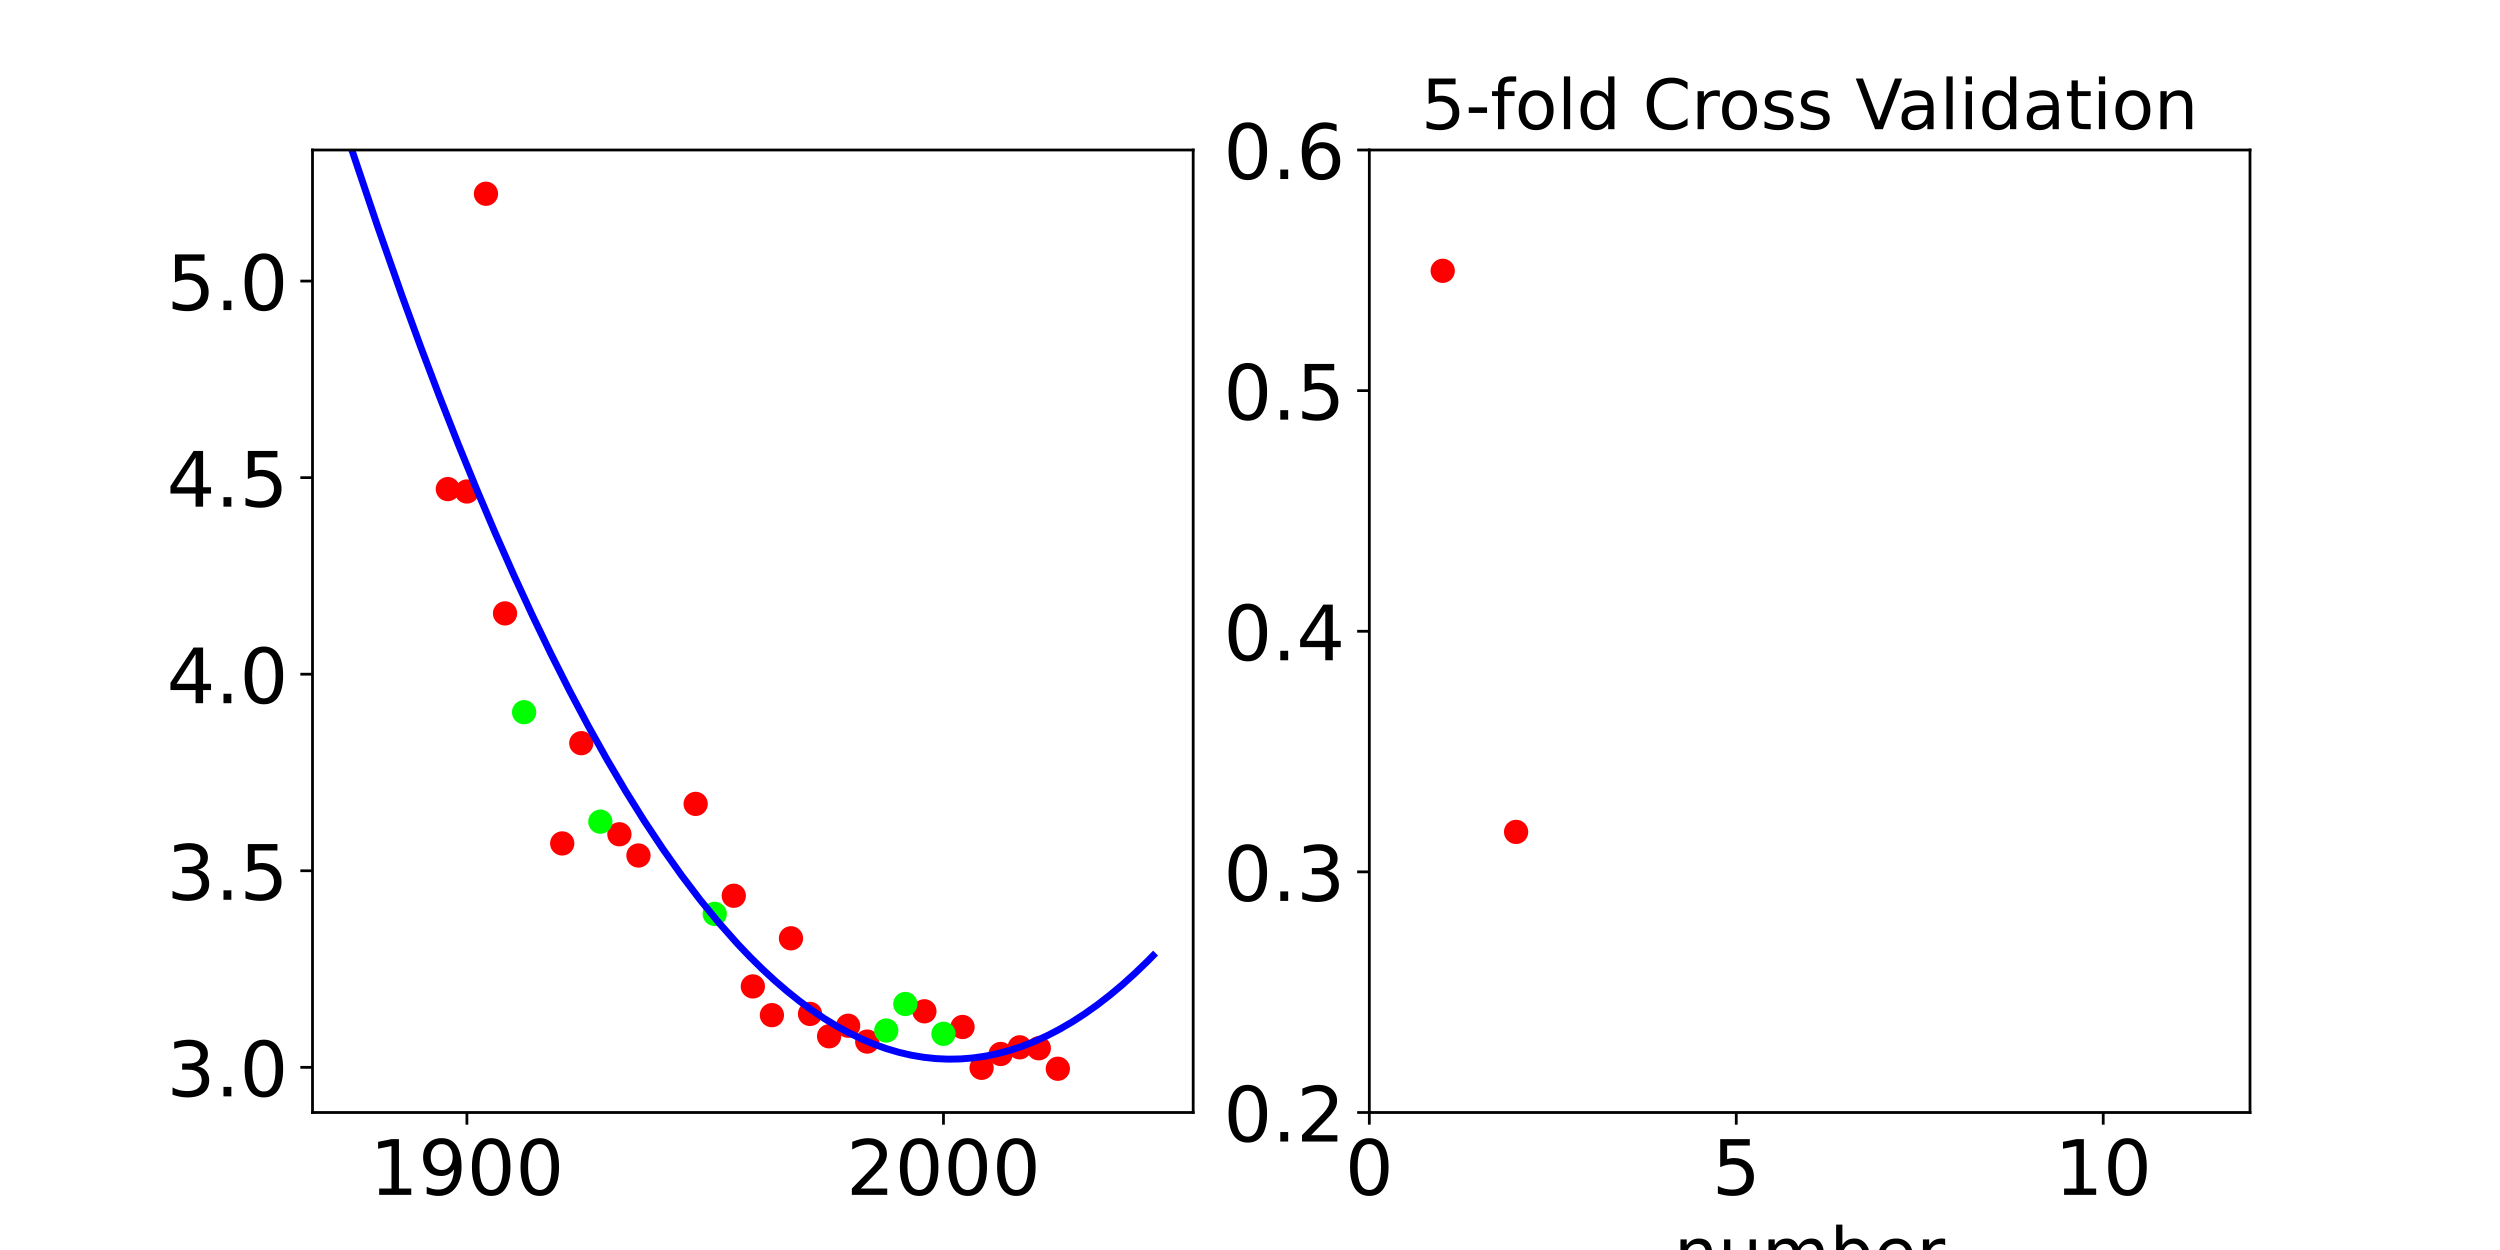
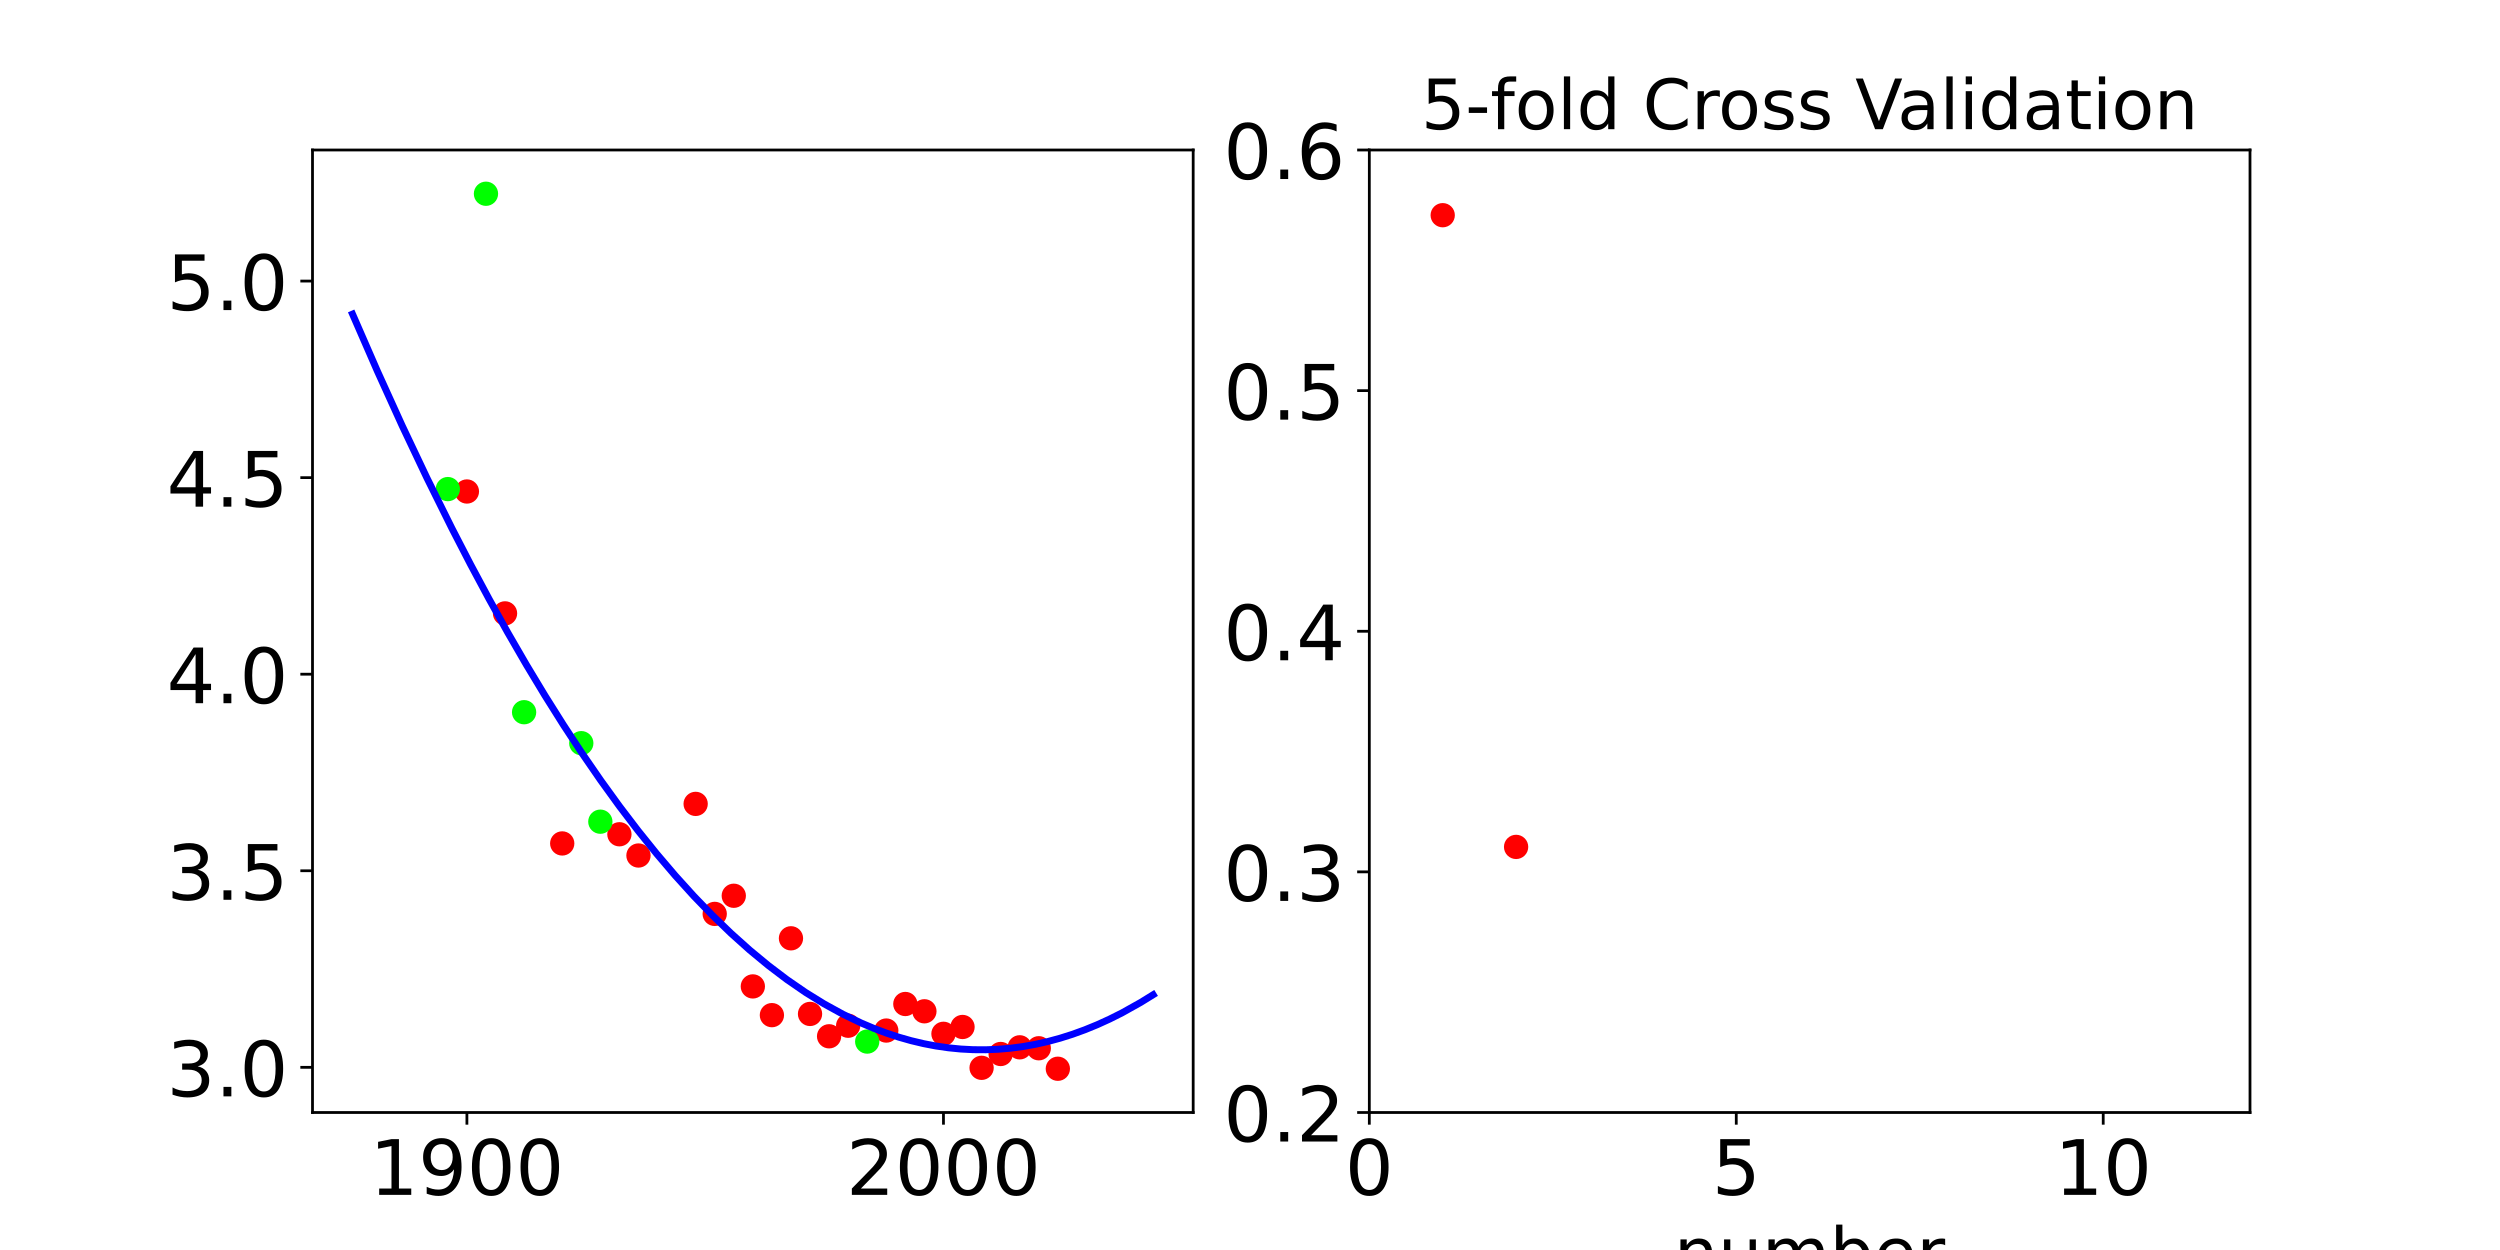
<svg xmlns="http://www.w3.org/2000/svg" xmlns:xlink="http://www.w3.org/1999/xlink" width="720pt" height="360pt" viewBox="0 0 720 360" version="1.1">
  <defs>
    <style type="text/css">*{stroke-linejoin: round; stroke-linecap: butt}</style>
  </defs>
  <g id="figure_1">
    <g id="patch_1">
      <path d="M 0 360  L 720 360  L 720 0  L 0 0  L 0 360  z " style="fill: none" />
    </g>
    <g id="axes_1">
      <g id="patch_2">
        <path d="M 90 320.4  L 343.636 320.4  L 343.636 43.2  L 90 43.2  L 90 320.4  z " style="fill: none" />
      </g>
      <g id="matplotlib.axis_1">
        <g id="xtick_1">
          <g id="line2d_1">
            <defs>
-               <path id="m9df3d65dab" d="M 0 0  L 0 3.5  " style="stroke: #000000; stroke-width: 0.8" />
+               <path id="m69b3b45af8" d="M 0 0  L 0 3.5  " style="stroke: #000000; stroke-width: 0.8" />
            </defs>
            <g>
-               <use xlink:href="#m9df3d65dab" x="134.469" y="320.4" style="stroke: #000000; stroke-width: 0.8" />
+               <use xlink:href="#m69b3b45af8" x="134.469" y="320.4" style="stroke: #000000; stroke-width: 0.8" />
            </g>
          </g>
          <g id="text_1">
            <g transform="translate(106.4737 344.1166) scale(0.22 -0.22)">
              <defs>
                <path id="DejaVuSans-31" d="M 794 531  L 1825 531  L 1825 4091  L 703 3866  L 703 4441  L 1819 4666  L 2450 4666  L 2450 531  L 3481 531  L 3481 0  L 794 0  L 794 531  z " transform="scale(0.015625)" />
                <path id="DejaVuSans-39" d="M 703 97  L 703 672  Q 941 559 1184 500  Q 1428 441 1663 441  Q 2288 441 2617 861  Q 2947 1281 2994 2138  Q 2813 1869 2534 1725  Q 2256 1581 1919 1581  Q 1219 1581 811 2004  Q 403 2428 403 3163  Q 403 3881 828 4315  Q 1253 4750 1959 4750  Q 2769 4750 3195 4129  Q 3622 3509 3622 2328  Q 3622 1225 3098 567  Q 2575 -91 1691 -91  Q 1453 -91 1209 -44  Q 966 3 703 97  z M 1959 2075  Q 2384 2075 2632 2365  Q 2881 2656 2881 3163  Q 2881 3666 2632 3958  Q 2384 4250 1959 4250  Q 1534 4250 1286 3958  Q 1038 3666 1038 3163  Q 1038 2656 1286 2365  Q 1534 2075 1959 2075  z " transform="scale(0.015625)" />
                <path id="DejaVuSans-30" d="M 2034 4250  Q 1547 4250 1301 3770  Q 1056 3291 1056 2328  Q 1056 1369 1301 889  Q 1547 409 2034 409  Q 2525 409 2770 889  Q 3016 1369 3016 2328  Q 3016 3291 2770 3770  Q 2525 4250 2034 4250  z M 2034 4750  Q 2819 4750 3233 4129  Q 3647 3509 3647 2328  Q 3647 1150 3233 529  Q 2819 -91 2034 -91  Q 1250 -91 836 529  Q 422 1150 422 2328  Q 422 3509 836 4129  Q 1250 4750 2034 4750  z " transform="scale(0.015625)" />
              </defs>
              <use xlink:href="#DejaVuSans-31" />
              <use xlink:href="#DejaVuSans-39" transform="translate(63.62305 0)" />
              <use xlink:href="#DejaVuSans-30" transform="translate(127.2461 0)" />
              <use xlink:href="#DejaVuSans-30" transform="translate(190.8691 0)" />
            </g>
          </g>
        </g>
        <g id="xtick_2">
          <g id="line2d_2">
            <g>
-               <use xlink:href="#m9df3d65dab" x="271.718" y="320.4" style="stroke: #000000; stroke-width: 0.8" />
+               <use xlink:href="#m69b3b45af8" x="271.718" y="320.4" style="stroke: #000000; stroke-width: 0.8" />
            </g>
          </g>
          <g id="text_2">
            <g transform="translate(243.7228 344.1166) scale(0.22 -0.22)">
              <defs>
                <path id="DejaVuSans-32" d="M 1228 531  L 3431 531  L 3431 0  L 469 0  L 469 531  Q 828 903 1448 1529  Q 2069 2156 2228 2338  Q 2531 2678 2651 2914  Q 2772 3150 2772 3378  Q 2772 3750 2511 3984  Q 2250 4219 1831 4219  Q 1534 4219 1204 4116  Q 875 4013 500 3803  L 500 4441  Q 881 4594 1212 4672  Q 1544 4750 1819 4750  Q 2544 4750 2975 4387  Q 3406 4025 3406 3419  Q 3406 3131 3298 2873  Q 3191 2616 2906 2266  Q 2828 2175 2409 1742  Q 1991 1309 1228 531  z " transform="scale(0.015625)" />
              </defs>
              <use xlink:href="#DejaVuSans-32" />
              <use xlink:href="#DejaVuSans-30" transform="translate(63.62305 0)" />
              <use xlink:href="#DejaVuSans-30" transform="translate(127.2461 0)" />
              <use xlink:href="#DejaVuSans-30" transform="translate(190.8691 0)" />
            </g>
          </g>
        </g>
      </g>
      <g id="matplotlib.axis_2">
        <g id="ytick_1">
          <g id="line2d_3">
            <defs>
-               <path id="me1a1fd8a35" d="M 0 0  L -3.5 0  " style="stroke: #000000; stroke-width: 0.8" />
+               <path id="mf97d845b26" d="M 0 0  L -3.5 0  " style="stroke: #000000; stroke-width: 0.8" />
            </defs>
            <g>
-               <use xlink:href="#me1a1fd8a35" x="90" y="307.393" style="stroke: #000000; stroke-width: 0.8" />
+               <use xlink:href="#mf97d845b26" x="90" y="307.393" style="stroke: #000000; stroke-width: 0.8" />
            </g>
          </g>
          <g id="text_3">
            <g transform="translate(48.01313 315.7513) scale(0.22 -0.22)">
              <defs>
                <path id="DejaVuSans-33" d="M 2597 2516  Q 3050 2419 3304 2112  Q 3559 1806 3559 1356  Q 3559 666 3084 287  Q 2609 -91 1734 -91  Q 1441 -91 1130 -33  Q 819 25 488 141  L 488 750  Q 750 597 1062 519  Q 1375 441 1716 441  Q 2309 441 2620 675  Q 2931 909 2931 1356  Q 2931 1769 2642 2001  Q 2353 2234 1838 2234  L 1294 2234  L 1294 2753  L 1863 2753  Q 2328 2753 2575 2939  Q 2822 3125 2822 3475  Q 2822 3834 2567 4026  Q 2313 4219 1838 4219  Q 1578 4219 1281 4162  Q 984 4106 628 3988  L 628 4550  Q 988 4650 1302 4700  Q 1616 4750 1894 4750  Q 2613 4750 3031 4423  Q 3450 4097 3450 3541  Q 3450 3153 3228 2886  Q 3006 2619 2597 2516  z " transform="scale(0.015625)" />
                <path id="DejaVuSans-2e" d="M 684 794  L 1344 794  L 1344 0  L 684 0  L 684 794  z " transform="scale(0.015625)" />
              </defs>
              <use xlink:href="#DejaVuSans-33" />
              <use xlink:href="#DejaVuSans-2e" transform="translate(63.62305 0)" />
              <use xlink:href="#DejaVuSans-30" transform="translate(95.41016 0)" />
            </g>
          </g>
        </g>
        <g id="ytick_2">
          <g id="line2d_4">
            <g>
-               <use xlink:href="#me1a1fd8a35" x="90" y="250.781" style="stroke: #000000; stroke-width: 0.8" />
+               <use xlink:href="#mf97d845b26" x="90" y="250.781" style="stroke: #000000; stroke-width: 0.8" />
            </g>
          </g>
          <g id="text_4">
            <g transform="translate(48.01313 259.1393) scale(0.22 -0.22)">
              <defs>
                <path id="DejaVuSans-35" d="M 691 4666  L 3169 4666  L 3169 4134  L 1269 4134  L 1269 2991  Q 1406 3038 1543 3061  Q 1681 3084 1819 3084  Q 2600 3084 3056 2656  Q 3513 2228 3513 1497  Q 3513 744 3044 326  Q 2575 -91 1722 -91  Q 1428 -91 1123 -41  Q 819 9 494 109  L 494 744  Q 775 591 1075 516  Q 1375 441 1709 441  Q 2250 441 2565 725  Q 2881 1009 2881 1497  Q 2881 1984 2565 2268  Q 2250 2553 1709 2553  Q 1456 2553 1204 2497  Q 953 2441 691 2322  L 691 4666  z " transform="scale(0.015625)" />
              </defs>
              <use xlink:href="#DejaVuSans-33" />
              <use xlink:href="#DejaVuSans-2e" transform="translate(63.62305 0)" />
              <use xlink:href="#DejaVuSans-35" transform="translate(95.41016 0)" />
            </g>
          </g>
        </g>
        <g id="ytick_3">
          <g id="line2d_5">
            <g>
-               <use xlink:href="#me1a1fd8a35" x="90" y="194.169" style="stroke: #000000; stroke-width: 0.8" />
+               <use xlink:href="#mf97d845b26" x="90" y="194.169" style="stroke: #000000; stroke-width: 0.8" />
            </g>
          </g>
          <g id="text_5">
            <g transform="translate(48.01313 202.5274) scale(0.22 -0.22)">
              <defs>
                <path id="DejaVuSans-34" d="M 2419 4116  L 825 1625  L 2419 1625  L 2419 4116  z M 2253 4666  L 3047 4666  L 3047 1625  L 3713 1625  L 3713 1100  L 3047 1100  L 3047 0  L 2419 0  L 2419 1100  L 313 1100  L 313 1709  L 2253 4666  z " transform="scale(0.015625)" />
              </defs>
              <use xlink:href="#DejaVuSans-34" />
              <use xlink:href="#DejaVuSans-2e" transform="translate(63.62305 0)" />
              <use xlink:href="#DejaVuSans-30" transform="translate(95.41016 0)" />
            </g>
          </g>
        </g>
        <g id="ytick_4">
          <g id="line2d_6">
            <g>
-               <use xlink:href="#me1a1fd8a35" x="90" y="137.557" style="stroke: #000000; stroke-width: 0.8" />
+               <use xlink:href="#mf97d845b26" x="90" y="137.557" style="stroke: #000000; stroke-width: 0.8" />
            </g>
          </g>
          <g id="text_6">
            <g transform="translate(48.01313 145.9154) scale(0.22 -0.22)">
              <use xlink:href="#DejaVuSans-34" />
              <use xlink:href="#DejaVuSans-2e" transform="translate(63.62305 0)" />
              <use xlink:href="#DejaVuSans-35" transform="translate(95.41016 0)" />
            </g>
          </g>
        </g>
        <g id="ytick_5">
          <g id="line2d_7">
            <g>
-               <use xlink:href="#me1a1fd8a35" x="90" y="80.945" style="stroke: #000000; stroke-width: 0.8" />
+               <use xlink:href="#mf97d845b26" x="90" y="80.945" style="stroke: #000000; stroke-width: 0.8" />
            </g>
          </g>
          <g id="text_7">
            <g transform="translate(48.01313 89.30343) scale(0.22 -0.22)">
              <use xlink:href="#DejaVuSans-35" />
              <use xlink:href="#DejaVuSans-2e" transform="translate(63.62305 0)" />
              <use xlink:href="#DejaVuSans-30" transform="translate(95.41016 0)" />
            </g>
          </g>
        </g>
      </g>
      <g id="line2d_8">
        <defs>
-           <path id="m37fce928d6" d="M 0 3  C 0.796 3 1.559 2.684 2.121 2.121  C 2.684 1.559 3 0.796 3 0  C 3 -0.796 2.684 -1.559 2.121 -2.121  C 1.559 -2.684 0.796 -3 0 -3  C -0.796 -3 -1.559 -2.684 -2.121 -2.121  C -2.684 -1.559 -3 -0.796 -3 0  C -3 0.796 -2.684 1.559 -2.121 2.121  C -1.559 2.684 -0.796 3 0 3  z " style="stroke: #ff0000" />
+           <path id="m0a06cddf28" d="M 0 3  C 0.796 3 1.559 2.684 2.121 2.121  C 2.684 1.559 3 0.796 3 0  C 3 -0.796 2.684 -1.559 2.121 -2.121  C 1.559 -2.684 0.796 -3 0 -3  C -0.796 -3 -1.559 -2.684 -2.121 -2.121  C -2.684 -1.559 -3 -0.796 -3 0  C -3 0.796 -2.684 1.559 -2.121 2.121  C -1.559 2.684 -0.796 3 0 3  z " style="stroke: #ff0000" />
        </defs>
-         <g clip-path="url(#pb57f6bdfc2)">
-           <use xlink:href="#m37fce928d6" x="134.469" y="141.551" style="fill: #ff0000; stroke: #ff0000" />
-           <use xlink:href="#m37fce928d6" x="238.778" y="298.453" style="fill: #ff0000; stroke: #ff0000" />
-           <use xlink:href="#m37fce928d6" x="167.409" y="214.035" style="fill: #ff0000; stroke: #ff0000" />
-           <use xlink:href="#m37fce928d6" x="222.308" y="292.362" style="fill: #ff0000; stroke: #ff0000" />
-           <use xlink:href="#m37fce928d6" x="161.919" y="242.911" style="fill: #ff0000; stroke: #ff0000" />
-           <use xlink:href="#m37fce928d6" x="211.328" y="257.979" style="fill: #ff0000; stroke: #ff0000" />
-           <use xlink:href="#m37fce928d6" x="266.228" y="291.253" style="fill: #ff0000; stroke: #ff0000" />
-           <use xlink:href="#m37fce928d6" x="282.698" y="307.532" style="fill: #ff0000; stroke: #ff0000" />
-           <use xlink:href="#m37fce928d6" x="183.878" y="246.387" style="fill: #ff0000; stroke: #ff0000" />
-           <use xlink:href="#m37fce928d6" x="139.959" y="55.8" style="fill: #ff0000; stroke: #ff0000" />
-           <use xlink:href="#m37fce928d6" x="227.798" y="270.233" style="fill: #ff0000; stroke: #ff0000" />
-           <use xlink:href="#m37fce928d6" x="128.979" y="140.859" style="fill: #ff0000; stroke: #ff0000" />
-           <use xlink:href="#m37fce928d6" x="200.348" y="231.521" style="fill: #ff0000; stroke: #ff0000" />
-           <use xlink:href="#m37fce928d6" x="293.678" y="301.628" style="fill: #ff0000; stroke: #ff0000" />
-           <use xlink:href="#m37fce928d6" x="277.208" y="295.77" style="fill: #ff0000; stroke: #ff0000" />
-           <use xlink:href="#m37fce928d6" x="244.268" y="295.412" style="fill: #ff0000; stroke: #ff0000" />
-           <use xlink:href="#m37fce928d6" x="249.758" y="299.974" style="fill: #ff0000; stroke: #ff0000" />
-           <use xlink:href="#m37fce928d6" x="145.449" y="176.656" style="fill: #ff0000; stroke: #ff0000" />
-           <use xlink:href="#m37fce928d6" x="216.818" y="284.088" style="fill: #ff0000; stroke: #ff0000" />
-           <use xlink:href="#m37fce928d6" x="304.658" y="307.8" style="fill: #ff0000; stroke: #ff0000" />
-           <use xlink:href="#m37fce928d6" x="288.188" y="303.551" style="fill: #ff0000; stroke: #ff0000" />
-           <use xlink:href="#m37fce928d6" x="178.388" y="240.269" style="fill: #ff0000; stroke: #ff0000" />
-           <use xlink:href="#m37fce928d6" x="233.288" y="292.013" style="fill: #ff0000; stroke: #ff0000" />
-           <use xlink:href="#m37fce928d6" x="299.168" y="301.897" style="fill: #ff0000; stroke: #ff0000" />
+         <g clip-path="url(#p5b1eb3422b)">
+           <use xlink:href="#m0a06cddf28" x="183.878" y="246.387" style="fill: #ff0000; stroke: #ff0000" />
+           <use xlink:href="#m0a06cddf28" x="233.288" y="292.013" style="fill: #ff0000; stroke: #ff0000" />
+           <use xlink:href="#m0a06cddf28" x="255.248" y="296.798" style="fill: #ff0000; stroke: #ff0000" />
+           <use xlink:href="#m0a06cddf28" x="227.798" y="270.233" style="fill: #ff0000; stroke: #ff0000" />
+           <use xlink:href="#m0a06cddf28" x="266.228" y="291.253" style="fill: #ff0000; stroke: #ff0000" />
+           <use xlink:href="#m0a06cddf28" x="304.658" y="307.8" style="fill: #ff0000; stroke: #ff0000" />
+           <use xlink:href="#m0a06cddf28" x="299.168" y="301.897" style="fill: #ff0000; stroke: #ff0000" />
+           <use xlink:href="#m0a06cddf28" x="134.469" y="141.551" style="fill: #ff0000; stroke: #ff0000" />
+           <use xlink:href="#m0a06cddf28" x="205.838" y="263.203" style="fill: #ff0000; stroke: #ff0000" />
+           <use xlink:href="#m0a06cddf28" x="211.328" y="257.979" style="fill: #ff0000; stroke: #ff0000" />
+           <use xlink:href="#m0a06cddf28" x="178.388" y="240.269" style="fill: #ff0000; stroke: #ff0000" />
+           <use xlink:href="#m0a06cddf28" x="222.308" y="292.362" style="fill: #ff0000; stroke: #ff0000" />
+           <use xlink:href="#m0a06cddf28" x="145.449" y="176.656" style="fill: #ff0000; stroke: #ff0000" />
+           <use xlink:href="#m0a06cddf28" x="216.818" y="284.088" style="fill: #ff0000; stroke: #ff0000" />
+           <use xlink:href="#m0a06cddf28" x="238.778" y="298.453" style="fill: #ff0000; stroke: #ff0000" />
+           <use xlink:href="#m0a06cddf28" x="271.718" y="297.737" style="fill: #ff0000; stroke: #ff0000" />
+           <use xlink:href="#m0a06cddf28" x="277.208" y="295.77" style="fill: #ff0000; stroke: #ff0000" />
+           <use xlink:href="#m0a06cddf28" x="288.188" y="303.551" style="fill: #ff0000; stroke: #ff0000" />
+           <use xlink:href="#m0a06cddf28" x="161.919" y="242.911" style="fill: #ff0000; stroke: #ff0000" />
+           <use xlink:href="#m0a06cddf28" x="293.678" y="301.628" style="fill: #ff0000; stroke: #ff0000" />
+           <use xlink:href="#m0a06cddf28" x="244.268" y="295.412" style="fill: #ff0000; stroke: #ff0000" />
+           <use xlink:href="#m0a06cddf28" x="282.698" y="307.532" style="fill: #ff0000; stroke: #ff0000" />
+           <use xlink:href="#m0a06cddf28" x="200.348" y="231.521" style="fill: #ff0000; stroke: #ff0000" />
+           <use xlink:href="#m0a06cddf28" x="260.738" y="289.151" style="fill: #ff0000; stroke: #ff0000" />
        </g>
      </g>
      <g id="line2d_9">
        <defs>
-           <path id="mbcbe50786a" d="M 0 3  C 0.796 3 1.559 2.684 2.121 2.121  C 2.684 1.559 3 0.796 3 0  C 3 -0.796 2.684 -1.559 2.121 -2.121  C 1.559 -2.684 0.796 -3 0 -3  C -0.796 -3 -1.559 -2.684 -2.121 -2.121  C -2.684 -1.559 -3 -0.796 -3 0  C -3 0.796 -2.684 1.559 -2.121 2.121  C -1.559 2.684 -0.796 3 0 3  z " style="stroke: #00ff00" />
+           <path id="m574408e318" d="M 0 3  C 0.796 3 1.559 2.684 2.121 2.121  C 2.684 1.559 3 0.796 3 0  C 3 -0.796 2.684 -1.559 2.121 -2.121  C 1.559 -2.684 0.796 -3 0 -3  C -0.796 -3 -1.559 -2.684 -2.121 -2.121  C -2.684 -1.559 -3 -0.796 -3 0  C -3 0.796 -2.684 1.559 -2.121 2.121  C -1.559 2.684 -0.796 3 0 3  z " style="stroke: #00ff00" />
        </defs>
-         <g clip-path="url(#pb57f6bdfc2)">
-           <use xlink:href="#mbcbe50786a" x="205.838" y="263.203" style="fill: #00ff00; stroke: #00ff00" />
-           <use xlink:href="#mbcbe50786a" x="255.248" y="296.798" style="fill: #00ff00; stroke: #00ff00" />
-           <use xlink:href="#mbcbe50786a" x="271.718" y="297.737" style="fill: #00ff00; stroke: #00ff00" />
-           <use xlink:href="#mbcbe50786a" x="150.939" y="205.116" style="fill: #00ff00; stroke: #00ff00" />
-           <use xlink:href="#mbcbe50786a" x="260.738" y="289.151" style="fill: #00ff00; stroke: #00ff00" />
-           <use xlink:href="#mbcbe50786a" x="172.898" y="236.647" style="fill: #00ff00; stroke: #00ff00" />
+         <g clip-path="url(#p5b1eb3422b)">
+           <use xlink:href="#m574408e318" x="172.898" y="236.647" style="fill: #00ff00; stroke: #00ff00" />
+           <use xlink:href="#m574408e318" x="139.959" y="55.8" style="fill: #00ff00; stroke: #00ff00" />
+           <use xlink:href="#m574408e318" x="128.979" y="140.859" style="fill: #00ff00; stroke: #00ff00" />
+           <use xlink:href="#m574408e318" x="167.409" y="214.035" style="fill: #00ff00; stroke: #00ff00" />
+           <use xlink:href="#m574408e318" x="150.939" y="205.116" style="fill: #00ff00; stroke: #00ff00" />
+           <use xlink:href="#m574408e318" x="249.758" y="299.974" style="fill: #00ff00; stroke: #00ff00" />
        </g>
      </g>
      <g id="line2d_10">
-         <path d="M 101.529 43.764  L 108.679 64.994  L 115.828 85.325  L 121.191 99.982  L 126.553 114.134  L 131.915 127.78  L 137.278 140.92  L 142.64 153.554  L 148.002 165.682  L 153.364 177.304  L 158.727 188.42  L 164.089 199.03  L 169.451 209.135  L 174.814 218.733  L 180.176 227.825  L 185.538 236.412  L 190.9 244.492  L 196.263 252.067  L 201.625 259.135  L 206.987 265.698  L 212.35 271.755  L 215.924 275.511  L 219.499 279.043  L 223.074 282.35  L 226.649 285.432  L 230.224 288.29  L 233.799 290.922  L 237.374 293.33  L 240.948 295.512  L 244.523 297.47  L 248.098 299.203  L 251.673 300.711  L 255.248 301.994  L 258.823 303.053  L 262.398 303.886  L 265.973 304.495  L 269.547 304.879  L 273.122 305.038  L 276.697 304.972  L 280.272 304.681  L 283.847 304.165  L 287.422 303.425  L 290.997 302.459  L 294.571 301.269  L 298.146 299.854  L 301.721 298.214  L 305.296 296.349  L 308.871 294.259  L 312.446 291.945  L 316.021 289.405  L 319.595 286.641  L 323.17 283.652  L 326.745 280.438  L 330.32 276.999  L 332.107 275.195  L 332.107 275.195  " clip-path="url(#pb57f6bdfc2)" style="fill: none; stroke: #0000ff; stroke-width: 2; stroke-linecap: square" />
+         <path d="M 101.529 90.465  L 108.679 106.869  L 115.828 122.612  L 122.978 137.695  L 130.128 152.116  L 135.49 162.499  L 140.852 172.51  L 146.215 182.149  L 151.577 191.416  L 156.939 200.312  L 162.302 208.836  L 167.664 216.988  L 173.026 224.768  L 178.388 232.177  L 183.751 239.213  L 189.113 245.879  L 194.475 252.172  L 199.838 258.094  L 205.2 263.644  L 210.562 268.822  L 215.924 273.628  L 221.287 278.063  L 226.649 282.126  L 232.011 285.817  L 237.374 289.136  L 242.736 292.084  L 248.098 294.66  L 251.673 296.171  L 255.248 297.516  L 258.823 298.697  L 262.398 299.712  L 265.973 300.562  L 269.547 301.247  L 273.122 301.766  L 276.697 302.12  L 280.272 302.309  L 283.847 302.333  L 287.422 302.192  L 290.997 301.885  L 294.571 301.413  L 298.146 300.776  L 301.721 299.974  L 305.296 299.007  L 308.871 297.874  L 312.446 296.576  L 316.021 295.113  L 319.595 293.484  L 323.17 291.691  L 328.533 288.691  L 332.107 286.484  L 332.107 286.484  " clip-path="url(#p5b1eb3422b)" style="fill: none; stroke: #0000ff; stroke-width: 2; stroke-linecap: square" />
      </g>
      <g id="patch_3">
        <path d="M 90 320.4  L 90 43.2  " style="fill: none; stroke: #000000; stroke-width: 0.8; stroke-linejoin: miter; stroke-linecap: square" />
      </g>
      <g id="patch_4">
        <path d="M 343.636 320.4  L 343.636 43.2  " style="fill: none; stroke: #000000; stroke-width: 0.8; stroke-linejoin: miter; stroke-linecap: square" />
      </g>
      <g id="patch_5">
        <path d="M 90 320.4  L 343.636 320.4  " style="fill: none; stroke: #000000; stroke-width: 0.8; stroke-linejoin: miter; stroke-linecap: square" />
      </g>
      <g id="patch_6">
        <path d="M 90 43.2  L 343.636 43.2  " style="fill: none; stroke: #000000; stroke-width: 0.8; stroke-linejoin: miter; stroke-linecap: square" />
      </g>
    </g>
    <g id="axes_2">
      <g id="patch_7">
        <path d="M 394.364 320.4  L 648 320.4  L 648 43.2  L 394.364 43.2  L 394.364 320.4  z " style="fill: none" />
      </g>
      <g id="matplotlib.axis_3">
        <g id="xtick_3">
          <g id="line2d_11">
            <g>
-               <use xlink:href="#m9df3d65dab" x="394.364" y="320.4" style="stroke: #000000; stroke-width: 0.8" />
+               <use xlink:href="#m69b3b45af8" x="394.364" y="320.4" style="stroke: #000000; stroke-width: 0.8" />
            </g>
          </g>
          <g id="text_8">
            <g transform="translate(387.3649 344.1166) scale(0.22 -0.22)">
              <use xlink:href="#DejaVuSans-30" />
            </g>
          </g>
        </g>
        <g id="xtick_4">
          <g id="line2d_12">
            <g>
-               <use xlink:href="#m9df3d65dab" x="500.045" y="320.4" style="stroke: #000000; stroke-width: 0.8" />
+               <use xlink:href="#m69b3b45af8" x="500.045" y="320.4" style="stroke: #000000; stroke-width: 0.8" />
            </g>
          </g>
          <g id="text_9">
            <g transform="translate(493.0467 344.1166) scale(0.22 -0.22)">
              <use xlink:href="#DejaVuSans-35" />
            </g>
          </g>
        </g>
        <g id="xtick_5">
          <g id="line2d_13">
            <g>
-               <use xlink:href="#m9df3d65dab" x="605.727" y="320.4" style="stroke: #000000; stroke-width: 0.8" />
+               <use xlink:href="#m69b3b45af8" x="605.727" y="320.4" style="stroke: #000000; stroke-width: 0.8" />
            </g>
          </g>
          <g id="text_10">
            <g transform="translate(591.7298 344.1166) scale(0.22 -0.22)">
              <use xlink:href="#DejaVuSans-31" />
              <use xlink:href="#DejaVuSans-30" transform="translate(63.62305 0)" />
            </g>
          </g>
        </g>
        <g id="text_11">
          <g transform="translate(482.1537 367.8888) scale(0.2 -0.2)">
            <defs>
              <path id="DejaVuSans-6e" d="M 3513 2113  L 3513 0  L 2938 0  L 2938 2094  Q 2938 2591 2744 2837  Q 2550 3084 2163 3084  Q 1697 3084 1428 2787  Q 1159 2491 1159 1978  L 1159 0  L 581 0  L 581 3500  L 1159 3500  L 1159 2956  Q 1366 3272 1645 3428  Q 1925 3584 2291 3584  Q 2894 3584 3203 3211  Q 3513 2838 3513 2113  z " transform="scale(0.015625)" />
              <path id="DejaVuSans-75" d="M 544 1381  L 544 3500  L 1119 3500  L 1119 1403  Q 1119 906 1312 657  Q 1506 409 1894 409  Q 2359 409 2629 706  Q 2900 1003 2900 1516  L 2900 3500  L 3475 3500  L 3475 0  L 2900 0  L 2900 538  Q 2691 219 2414 64  Q 2138 -91 1772 -91  Q 1169 -91 856 284  Q 544 659 544 1381  z M 1991 3584  L 1991 3584  z " transform="scale(0.015625)" />
              <path id="DejaVuSans-6d" d="M 3328 2828  Q 3544 3216 3844 3400  Q 4144 3584 4550 3584  Q 5097 3584 5394 3201  Q 5691 2819 5691 2113  L 5691 0  L 5113 0  L 5113 2094  Q 5113 2597 4934 2840  Q 4756 3084 4391 3084  Q 3944 3084 3684 2787  Q 3425 2491 3425 1978  L 3425 0  L 2847 0  L 2847 2094  Q 2847 2600 2669 2842  Q 2491 3084 2119 3084  Q 1678 3084 1418 2786  Q 1159 2488 1159 1978  L 1159 0  L 581 0  L 581 3500  L 1159 3500  L 1159 2956  Q 1356 3278 1631 3431  Q 1906 3584 2284 3584  Q 2666 3584 2933 3390  Q 3200 3197 3328 2828  z " transform="scale(0.015625)" />
              <path id="DejaVuSans-62" d="M 3116 1747  Q 3116 2381 2855 2742  Q 2594 3103 2138 3103  Q 1681 3103 1420 2742  Q 1159 2381 1159 1747  Q 1159 1113 1420 752  Q 1681 391 2138 391  Q 2594 391 2855 752  Q 3116 1113 3116 1747  z M 1159 2969  Q 1341 3281 1617 3432  Q 1894 3584 2278 3584  Q 2916 3584 3314 3078  Q 3713 2572 3713 1747  Q 3713 922 3314 415  Q 2916 -91 2278 -91  Q 1894 -91 1617 61  Q 1341 213 1159 525  L 1159 0  L 581 0  L 581 4863  L 1159 4863  L 1159 2969  z " transform="scale(0.015625)" />
              <path id="DejaVuSans-65" d="M 3597 1894  L 3597 1613  L 953 1613  Q 991 1019 1311 708  Q 1631 397 2203 397  Q 2534 397 2845 478  Q 3156 559 3463 722  L 3463 178  Q 3153 47 2828 -22  Q 2503 -91 2169 -91  Q 1331 -91 842 396  Q 353 884 353 1716  Q 353 2575 817 3079  Q 1281 3584 2069 3584  Q 2775 3584 3186 3129  Q 3597 2675 3597 1894  z M 3022 2063  Q 3016 2534 2758 2815  Q 2500 3097 2075 3097  Q 1594 3097 1305 2825  Q 1016 2553 972 2059  L 3022 2063  z " transform="scale(0.015625)" />
              <path id="DejaVuSans-72" d="M 2631 2963  Q 2534 3019 2420 3045  Q 2306 3072 2169 3072  Q 1681 3072 1420 2755  Q 1159 2438 1159 1844  L 1159 0  L 581 0  L 581 3500  L 1159 3500  L 1159 2956  Q 1341 3275 1631 3429  Q 1922 3584 2338 3584  Q 2397 3584 2469 3576  Q 2541 3569 2628 3553  L 2631 2963  z " transform="scale(0.015625)" />
            </defs>
            <use xlink:href="#DejaVuSans-6e" />
            <use xlink:href="#DejaVuSans-75" transform="translate(63.37891 0)" />
            <use xlink:href="#DejaVuSans-6d" transform="translate(126.7578 0)" />
            <use xlink:href="#DejaVuSans-62" transform="translate(224.1699 0)" />
            <use xlink:href="#DejaVuSans-65" transform="translate(287.6465 0)" />
            <use xlink:href="#DejaVuSans-72" transform="translate(349.1699 0)" />
          </g>
        </g>
      </g>
      <g id="matplotlib.axis_4">
        <g id="ytick_6">
          <g id="line2d_14">
            <g>
-               <use xlink:href="#me1a1fd8a35" x="394.364" y="320.4" style="stroke: #000000; stroke-width: 0.8" />
+               <use xlink:href="#mf97d845b26" x="394.364" y="320.4" style="stroke: #000000; stroke-width: 0.8" />
            </g>
          </g>
          <g id="text_12">
            <g transform="translate(352.3768 328.7583) scale(0.22 -0.22)">
              <use xlink:href="#DejaVuSans-30" />
              <use xlink:href="#DejaVuSans-2e" transform="translate(63.62305 0)" />
              <use xlink:href="#DejaVuSans-32" transform="translate(95.41016 0)" />
            </g>
          </g>
        </g>
        <g id="ytick_7">
          <g id="line2d_15">
            <g>
-               <use xlink:href="#me1a1fd8a35" x="394.364" y="251.1" style="stroke: #000000; stroke-width: 0.8" />
+               <use xlink:href="#mf97d845b26" x="394.364" y="251.1" style="stroke: #000000; stroke-width: 0.8" />
            </g>
          </g>
          <g id="text_13">
            <g transform="translate(352.3768 259.4583) scale(0.22 -0.22)">
              <use xlink:href="#DejaVuSans-30" />
              <use xlink:href="#DejaVuSans-2e" transform="translate(63.62305 0)" />
              <use xlink:href="#DejaVuSans-33" transform="translate(95.41016 0)" />
            </g>
          </g>
        </g>
        <g id="ytick_8">
          <g id="line2d_16">
            <g>
-               <use xlink:href="#me1a1fd8a35" x="394.364" y="181.8" style="stroke: #000000; stroke-width: 0.8" />
+               <use xlink:href="#mf97d845b26" x="394.364" y="181.8" style="stroke: #000000; stroke-width: 0.8" />
            </g>
          </g>
          <g id="text_14">
            <g transform="translate(352.3768 190.1583) scale(0.22 -0.22)">
              <use xlink:href="#DejaVuSans-30" />
              <use xlink:href="#DejaVuSans-2e" transform="translate(63.62305 0)" />
              <use xlink:href="#DejaVuSans-34" transform="translate(95.41016 0)" />
            </g>
          </g>
        </g>
        <g id="ytick_9">
          <g id="line2d_17">
            <g>
-               <use xlink:href="#me1a1fd8a35" x="394.364" y="112.5" style="stroke: #000000; stroke-width: 0.8" />
+               <use xlink:href="#mf97d845b26" x="394.364" y="112.5" style="stroke: #000000; stroke-width: 0.8" />
            </g>
          </g>
          <g id="text_15">
            <g transform="translate(352.3768 120.8583) scale(0.22 -0.22)">
              <use xlink:href="#DejaVuSans-30" />
              <use xlink:href="#DejaVuSans-2e" transform="translate(63.62305 0)" />
              <use xlink:href="#DejaVuSans-35" transform="translate(95.41016 0)" />
            </g>
          </g>
        </g>
        <g id="ytick_10">
          <g id="line2d_18">
            <g>
-               <use xlink:href="#me1a1fd8a35" x="394.364" y="43.2" style="stroke: #000000; stroke-width: 0.8" />
+               <use xlink:href="#mf97d845b26" x="394.364" y="43.2" style="stroke: #000000; stroke-width: 0.8" />
            </g>
          </g>
          <g id="text_16">
            <g transform="translate(352.3768 51.55828) scale(0.22 -0.22)">
              <defs>
                <path id="DejaVuSans-36" d="M 2113 2584  Q 1688 2584 1439 2293  Q 1191 2003 1191 1497  Q 1191 994 1439 701  Q 1688 409 2113 409  Q 2538 409 2786 701  Q 3034 994 3034 1497  Q 3034 2003 2786 2293  Q 2538 2584 2113 2584  z M 3366 4563  L 3366 3988  Q 3128 4100 2886 4159  Q 2644 4219 2406 4219  Q 1781 4219 1451 3797  Q 1122 3375 1075 2522  Q 1259 2794 1537 2939  Q 1816 3084 2150 3084  Q 2853 3084 3261 2657  Q 3669 2231 3669 1497  Q 3669 778 3244 343  Q 2819 -91 2113 -91  Q 1303 -91 875 529  Q 447 1150 447 2328  Q 447 3434 972 4092  Q 1497 4750 2381 4750  Q 2619 4750 2861 4703  Q 3103 4656 3366 4563  z " transform="scale(0.015625)" />
              </defs>
              <use xlink:href="#DejaVuSans-30" />
              <use xlink:href="#DejaVuSans-2e" transform="translate(63.62305 0)" />
              <use xlink:href="#DejaVuSans-36" transform="translate(95.41016 0)" />
            </g>
          </g>
        </g>
      </g>
      <g id="line2d_19">
-         <g clip-path="url(#p7a3c42a530)" />
+         <g clip-path="url(#p42647f9e3a)" />
      </g>
      <g id="line2d_20">
-         <g clip-path="url(#p7a3c42a530)" />
+         <g clip-path="url(#p42647f9e3a)" />
      </g>
      <g id="line2d_21">
-         <g clip-path="url(#p7a3c42a530)" />
+         <g clip-path="url(#p42647f9e3a)" />
      </g>
      <g id="line2d_22">
-         <g clip-path="url(#p7a3c42a530)" />
+         <g clip-path="url(#p42647f9e3a)" />
      </g>
      <g id="line2d_23">
-         <g clip-path="url(#p7a3c42a530)" />
+         <g clip-path="url(#p42647f9e3a)" />
      </g>
      <g id="line2d_24">
-         <g clip-path="url(#p7a3c42a530)">
-           <use xlink:href="#m37fce928d6" x="415.5" y="77.996" style="fill: #ff0000; stroke: #ff0000" />
+         <g clip-path="url(#p42647f9e3a)">
+           <use xlink:href="#m0a06cddf28" x="415.5" y="61.979" style="fill: #ff0000; stroke: #ff0000" />
        </g>
      </g>
      <g id="line2d_25">
-         <g clip-path="url(#p7a3c42a530)" />
+         <g clip-path="url(#p42647f9e3a)" />
      </g>
      <g id="line2d_26">
-         <g clip-path="url(#p7a3c42a530)" />
+         <g clip-path="url(#p42647f9e3a)" />
      </g>
      <g id="line2d_27">
-         <g clip-path="url(#p7a3c42a530)" />
+         <g clip-path="url(#p42647f9e3a)" />
      </g>
      <g id="line2d_28">
-         <g clip-path="url(#p7a3c42a530)" />
+         <g clip-path="url(#p42647f9e3a)" />
      </g>
      <g id="line2d_29">
-         <g clip-path="url(#p7a3c42a530)" />
+         <g clip-path="url(#p42647f9e3a)" />
      </g>
      <g id="line2d_30">
-         <g clip-path="url(#p7a3c42a530)">
-           <use xlink:href="#m37fce928d6" x="436.636" y="239.591" style="fill: #ff0000; stroke: #ff0000" />
+         <g clip-path="url(#p42647f9e3a)">
+           <use xlink:href="#m0a06cddf28" x="436.636" y="243.909" style="fill: #ff0000; stroke: #ff0000" />
        </g>
      </g>
      <g id="line2d_31">
-         <g clip-path="url(#p7a3c42a530)" />
+         <g clip-path="url(#p42647f9e3a)" />
      </g>
      <g id="line2d_32">
-         <g clip-path="url(#p7a3c42a530)" />
+         <g clip-path="url(#p42647f9e3a)" />
      </g>
      <g id="line2d_33">
-         <g clip-path="url(#p7a3c42a530)" />
+         <g clip-path="url(#p42647f9e3a)" />
      </g>
      <g id="patch_8">
        <path d="M 394.364 320.4  L 394.364 43.2  " style="fill: none; stroke: #000000; stroke-width: 0.8; stroke-linejoin: miter; stroke-linecap: square" />
      </g>
      <g id="patch_9">
        <path d="M 648 320.4  L 648 43.2  " style="fill: none; stroke: #000000; stroke-width: 0.8; stroke-linejoin: miter; stroke-linecap: square" />
      </g>
      <g id="patch_10">
        <path d="M 394.364 320.4  L 648 320.4  " style="fill: none; stroke: #000000; stroke-width: 0.8; stroke-linejoin: miter; stroke-linecap: square" />
      </g>
      <g id="patch_11">
        <path d="M 394.364 43.2  L 648 43.2  " style="fill: none; stroke: #000000; stroke-width: 0.8; stroke-linejoin: miter; stroke-linecap: square" />
      </g>
      <g id="text_17">
        <g transform="translate(409.3021 37.2) scale(0.2 -0.2)">
          <defs>
            <path id="DejaVuSans-2d" d="M 313 2009  L 1997 2009  L 1997 1497  L 313 1497  L 313 2009  z " transform="scale(0.015625)" />
            <path id="DejaVuSans-66" d="M 2375 4863  L 2375 4384  L 1825 4384  Q 1516 4384 1395 4259  Q 1275 4134 1275 3809  L 1275 3500  L 2222 3500  L 2222 3053  L 1275 3053  L 1275 0  L 697 0  L 697 3053  L 147 3053  L 147 3500  L 697 3500  L 697 3744  Q 697 4328 969 4595  Q 1241 4863 1831 4863  L 2375 4863  z " transform="scale(0.015625)" />
            <path id="DejaVuSans-6f" d="M 1959 3097  Q 1497 3097 1228 2736  Q 959 2375 959 1747  Q 959 1119 1226 758  Q 1494 397 1959 397  Q 2419 397 2687 759  Q 2956 1122 2956 1747  Q 2956 2369 2687 2733  Q 2419 3097 1959 3097  z M 1959 3584  Q 2709 3584 3137 3096  Q 3566 2609 3566 1747  Q 3566 888 3137 398  Q 2709 -91 1959 -91  Q 1206 -91 779 398  Q 353 888 353 1747  Q 353 2609 779 3096  Q 1206 3584 1959 3584  z " transform="scale(0.015625)" />
            <path id="DejaVuSans-6c" d="M 603 4863  L 1178 4863  L 1178 0  L 603 0  L 603 4863  z " transform="scale(0.015625)" />
            <path id="DejaVuSans-64" d="M 2906 2969  L 2906 4863  L 3481 4863  L 3481 0  L 2906 0  L 2906 525  Q 2725 213 2448 61  Q 2172 -91 1784 -91  Q 1150 -91 751 415  Q 353 922 353 1747  Q 353 2572 751 3078  Q 1150 3584 1784 3584  Q 2172 3584 2448 3432  Q 2725 3281 2906 2969  z M 947 1747  Q 947 1113 1208 752  Q 1469 391 1925 391  Q 2381 391 2643 752  Q 2906 1113 2906 1747  Q 2906 2381 2643 2742  Q 2381 3103 1925 3103  Q 1469 3103 1208 2742  Q 947 2381 947 1747  z " transform="scale(0.015625)" />
            <path id="DejaVuSans-20" transform="scale(0.015625)" />
            <path id="DejaVuSans-43" d="M 4122 4306  L 4122 3641  Q 3803 3938 3442 4084  Q 3081 4231 2675 4231  Q 1875 4231 1450 3742  Q 1025 3253 1025 2328  Q 1025 1406 1450 917  Q 1875 428 2675 428  Q 3081 428 3442 575  Q 3803 722 4122 1019  L 4122 359  Q 3791 134 3420 21  Q 3050 -91 2638 -91  Q 1578 -91 968 557  Q 359 1206 359 2328  Q 359 3453 968 4101  Q 1578 4750 2638 4750  Q 3056 4750 3426 4639  Q 3797 4528 4122 4306  z " transform="scale(0.015625)" />
            <path id="DejaVuSans-73" d="M 2834 3397  L 2834 2853  Q 2591 2978 2328 3040  Q 2066 3103 1784 3103  Q 1356 3103 1142 2972  Q 928 2841 928 2578  Q 928 2378 1081 2264  Q 1234 2150 1697 2047  L 1894 2003  Q 2506 1872 2764 1633  Q 3022 1394 3022 966  Q 3022 478 2636 193  Q 2250 -91 1575 -91  Q 1294 -91 989 -36  Q 684 19 347 128  L 347 722  Q 666 556 975 473  Q 1284 391 1588 391  Q 1994 391 2212 530  Q 2431 669 2431 922  Q 2431 1156 2273 1281  Q 2116 1406 1581 1522  L 1381 1569  Q 847 1681 609 1914  Q 372 2147 372 2553  Q 372 3047 722 3315  Q 1072 3584 1716 3584  Q 2034 3584 2315 3537  Q 2597 3491 2834 3397  z " transform="scale(0.015625)" />
            <path id="DejaVuSans-56" d="M 1831 0  L 50 4666  L 709 4666  L 2188 738  L 3669 4666  L 4325 4666  L 2547 0  L 1831 0  z " transform="scale(0.015625)" />
            <path id="DejaVuSans-61" d="M 2194 1759  Q 1497 1759 1228 1600  Q 959 1441 959 1056  Q 959 750 1161 570  Q 1363 391 1709 391  Q 2188 391 2477 730  Q 2766 1069 2766 1631  L 2766 1759  L 2194 1759  z M 3341 1997  L 3341 0  L 2766 0  L 2766 531  Q 2569 213 2275 61  Q 1981 -91 1556 -91  Q 1019 -91 701 211  Q 384 513 384 1019  Q 384 1609 779 1909  Q 1175 2209 1959 2209  L 2766 2209  L 2766 2266  Q 2766 2663 2505 2880  Q 2244 3097 1772 3097  Q 1472 3097 1187 3025  Q 903 2953 641 2809  L 641 3341  Q 956 3463 1253 3523  Q 1550 3584 1831 3584  Q 2591 3584 2966 3190  Q 3341 2797 3341 1997  z " transform="scale(0.015625)" />
            <path id="DejaVuSans-69" d="M 603 3500  L 1178 3500  L 1178 0  L 603 0  L 603 3500  z M 603 4863  L 1178 4863  L 1178 4134  L 603 4134  L 603 4863  z " transform="scale(0.015625)" />
            <path id="DejaVuSans-74" d="M 1172 4494  L 1172 3500  L 2356 3500  L 2356 3053  L 1172 3053  L 1172 1153  Q 1172 725 1289 603  Q 1406 481 1766 481  L 2356 481  L 2356 0  L 1766 0  Q 1100 0 847 248  Q 594 497 594 1153  L 594 3053  L 172 3053  L 172 3500  L 594 3500  L 594 4494  L 1172 4494  z " transform="scale(0.015625)" />
          </defs>
          <use xlink:href="#DejaVuSans-35" />
          <use xlink:href="#DejaVuSans-2d" transform="translate(63.62305 0)" />
          <use xlink:href="#DejaVuSans-66" transform="translate(99.70703 0)" />
          <use xlink:href="#DejaVuSans-6f" transform="translate(134.9121 0)" />
          <use xlink:href="#DejaVuSans-6c" transform="translate(196.0938 0)" />
          <use xlink:href="#DejaVuSans-64" transform="translate(223.877 0)" />
          <use xlink:href="#DejaVuSans-20" transform="translate(287.3535 0)" />
          <use xlink:href="#DejaVuSans-43" transform="translate(319.1406 0)" />
          <use xlink:href="#DejaVuSans-72" transform="translate(388.9648 0)" />
          <use xlink:href="#DejaVuSans-6f" transform="translate(427.8281 0)" />
          <use xlink:href="#DejaVuSans-73" transform="translate(489.0098 0)" />
          <use xlink:href="#DejaVuSans-73" transform="translate(541.1094 0)" />
          <use xlink:href="#DejaVuSans-20" transform="translate(593.209 0)" />
          <use xlink:href="#DejaVuSans-56" transform="translate(624.9961 0)" />
          <use xlink:href="#DejaVuSans-61" transform="translate(685.6543 0)" />
          <use xlink:href="#DejaVuSans-6c" transform="translate(746.9336 0)" />
          <use xlink:href="#DejaVuSans-69" transform="translate(774.7168 0)" />
          <use xlink:href="#DejaVuSans-64" transform="translate(802.5 0)" />
          <use xlink:href="#DejaVuSans-61" transform="translate(865.9766 0)" />
          <use xlink:href="#DejaVuSans-74" transform="translate(927.2559 0)" />
          <use xlink:href="#DejaVuSans-69" transform="translate(966.4648 0)" />
          <use xlink:href="#DejaVuSans-6f" transform="translate(994.248 0)" />
          <use xlink:href="#DejaVuSans-6e" transform="translate(1055.43 0)" />
        </g>
      </g>
    </g>
  </g>
  <defs>
-     <clipPath id="pb57f6bdfc2">
+     <clipPath id="p5b1eb3422b">
      <rect x="90" y="43.2" width="253.636" height="277.2" />
    </clipPath>
-     <clipPath id="p7a3c42a530">
+     <clipPath id="p42647f9e3a">
      <rect x="394.364" y="43.2" width="253.636" height="277.2" />
    </clipPath>
  </defs>
</svg>
